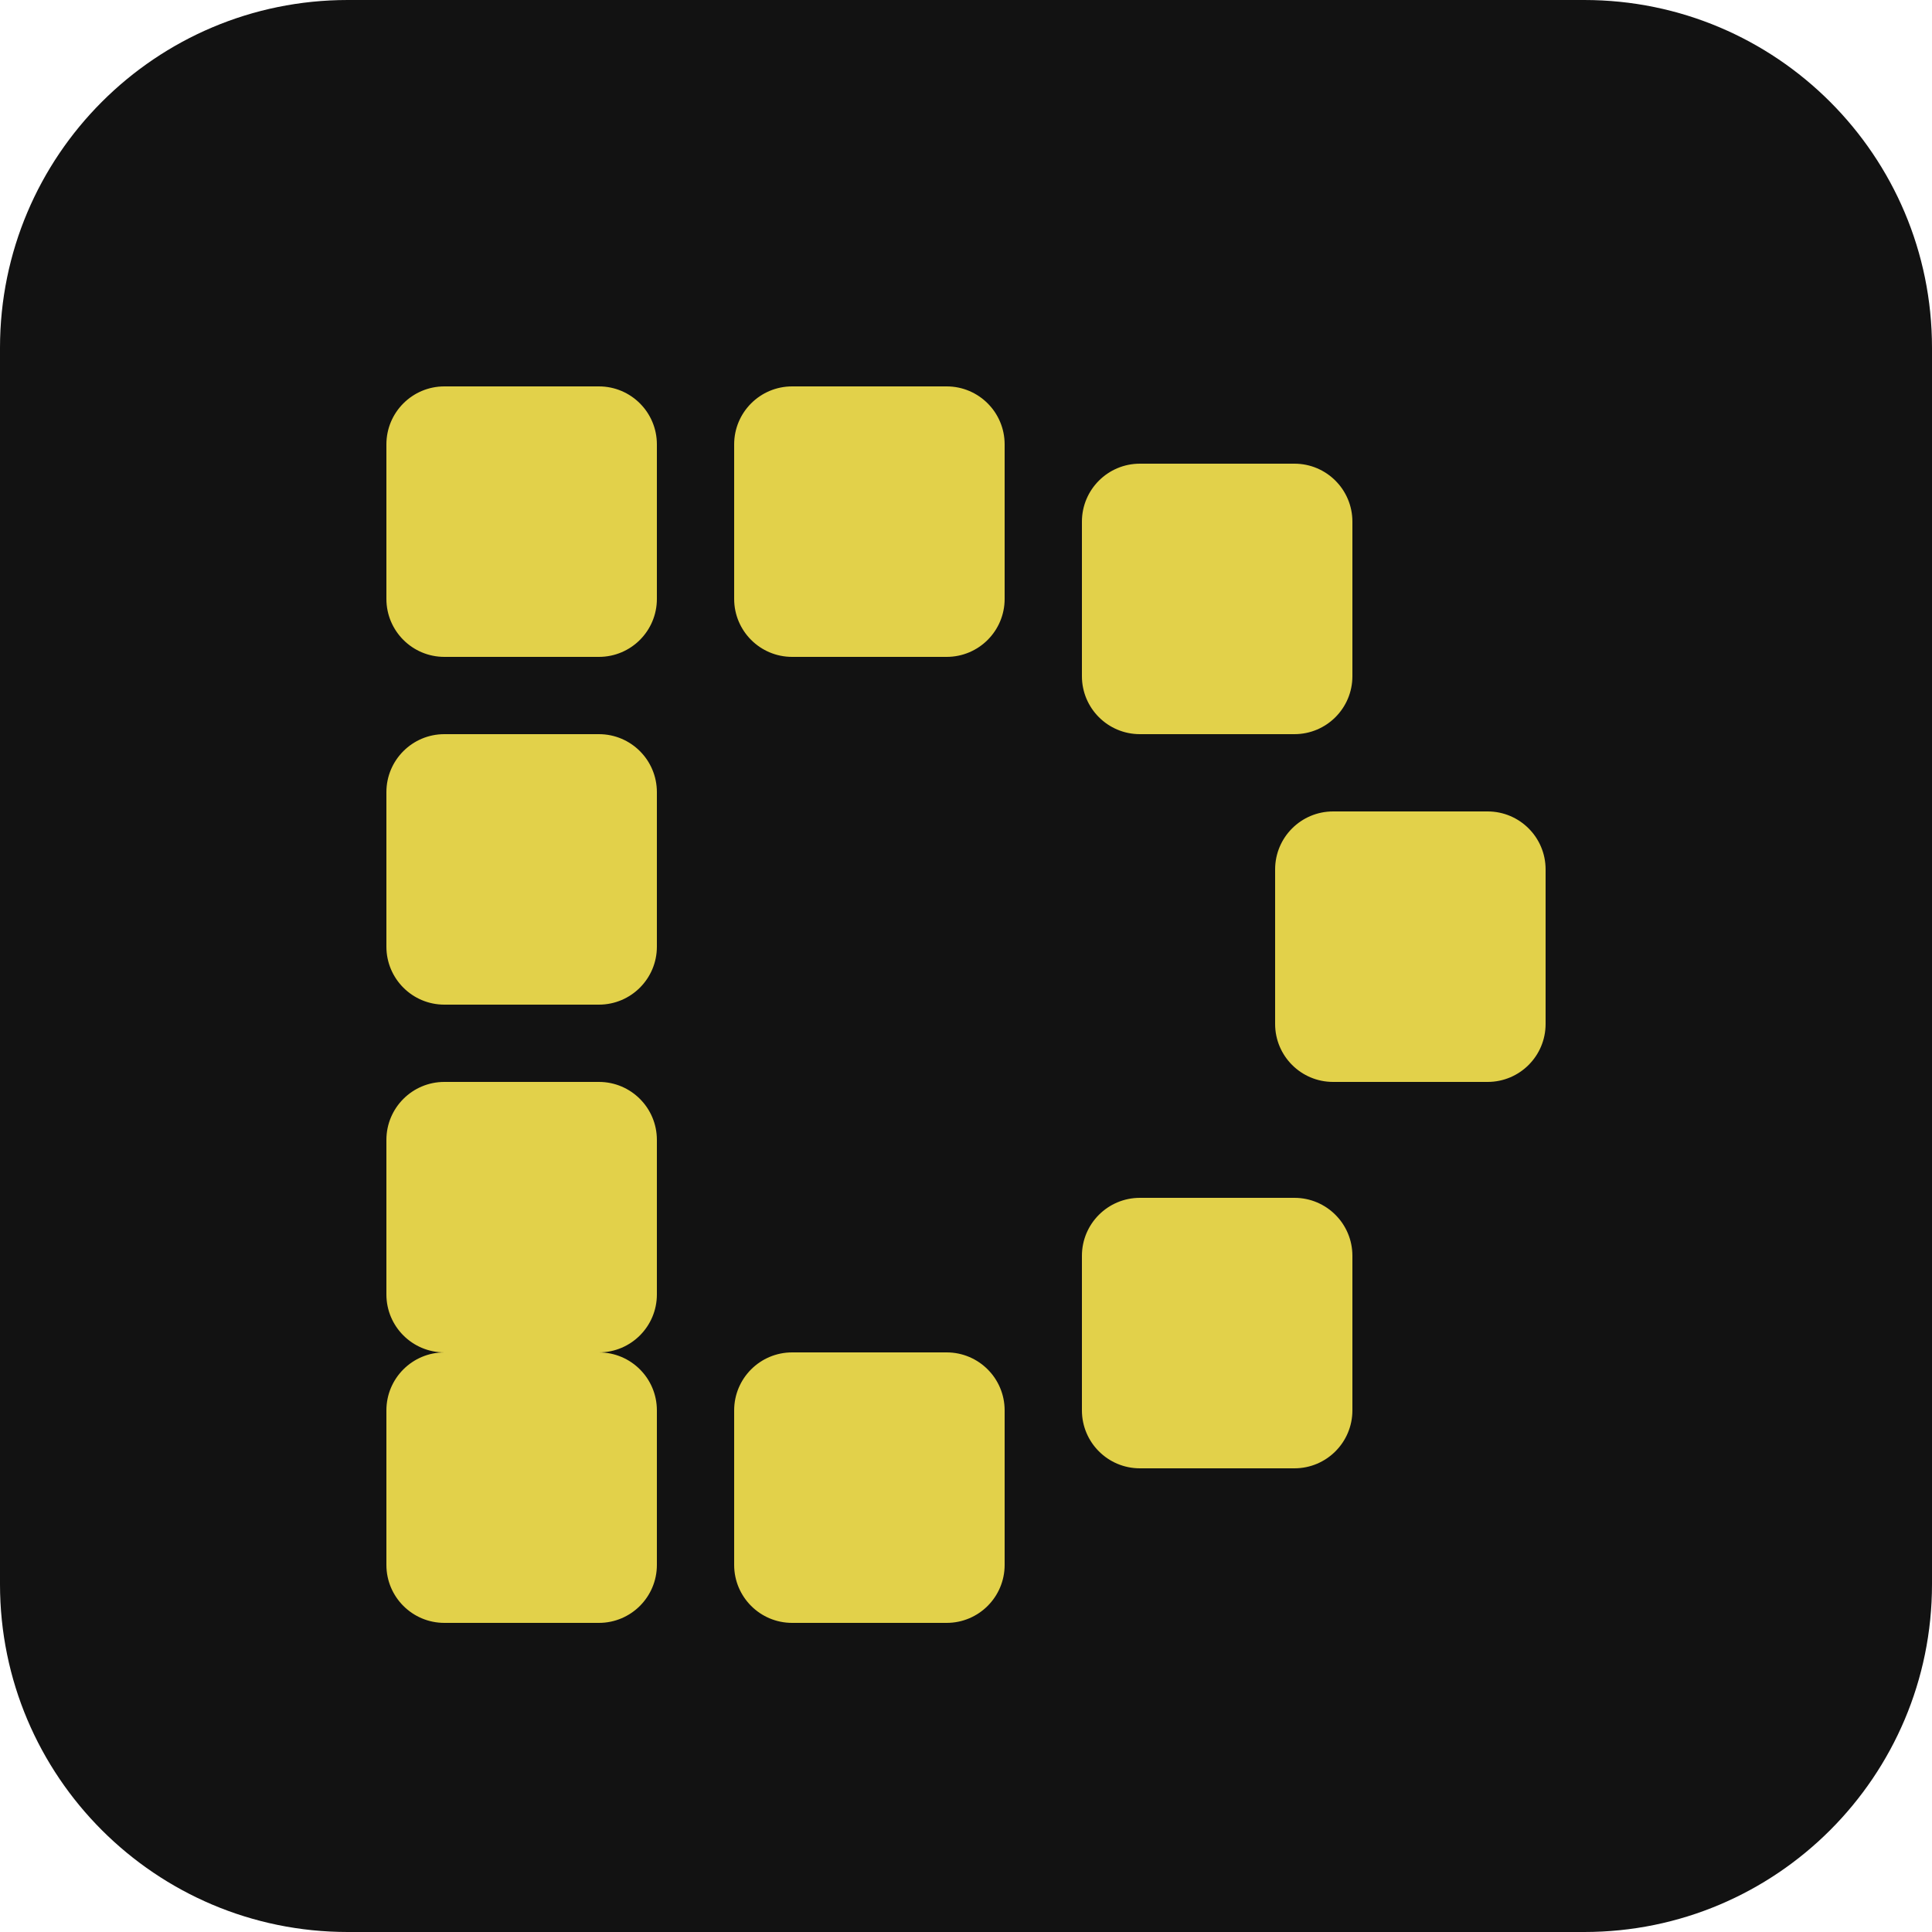
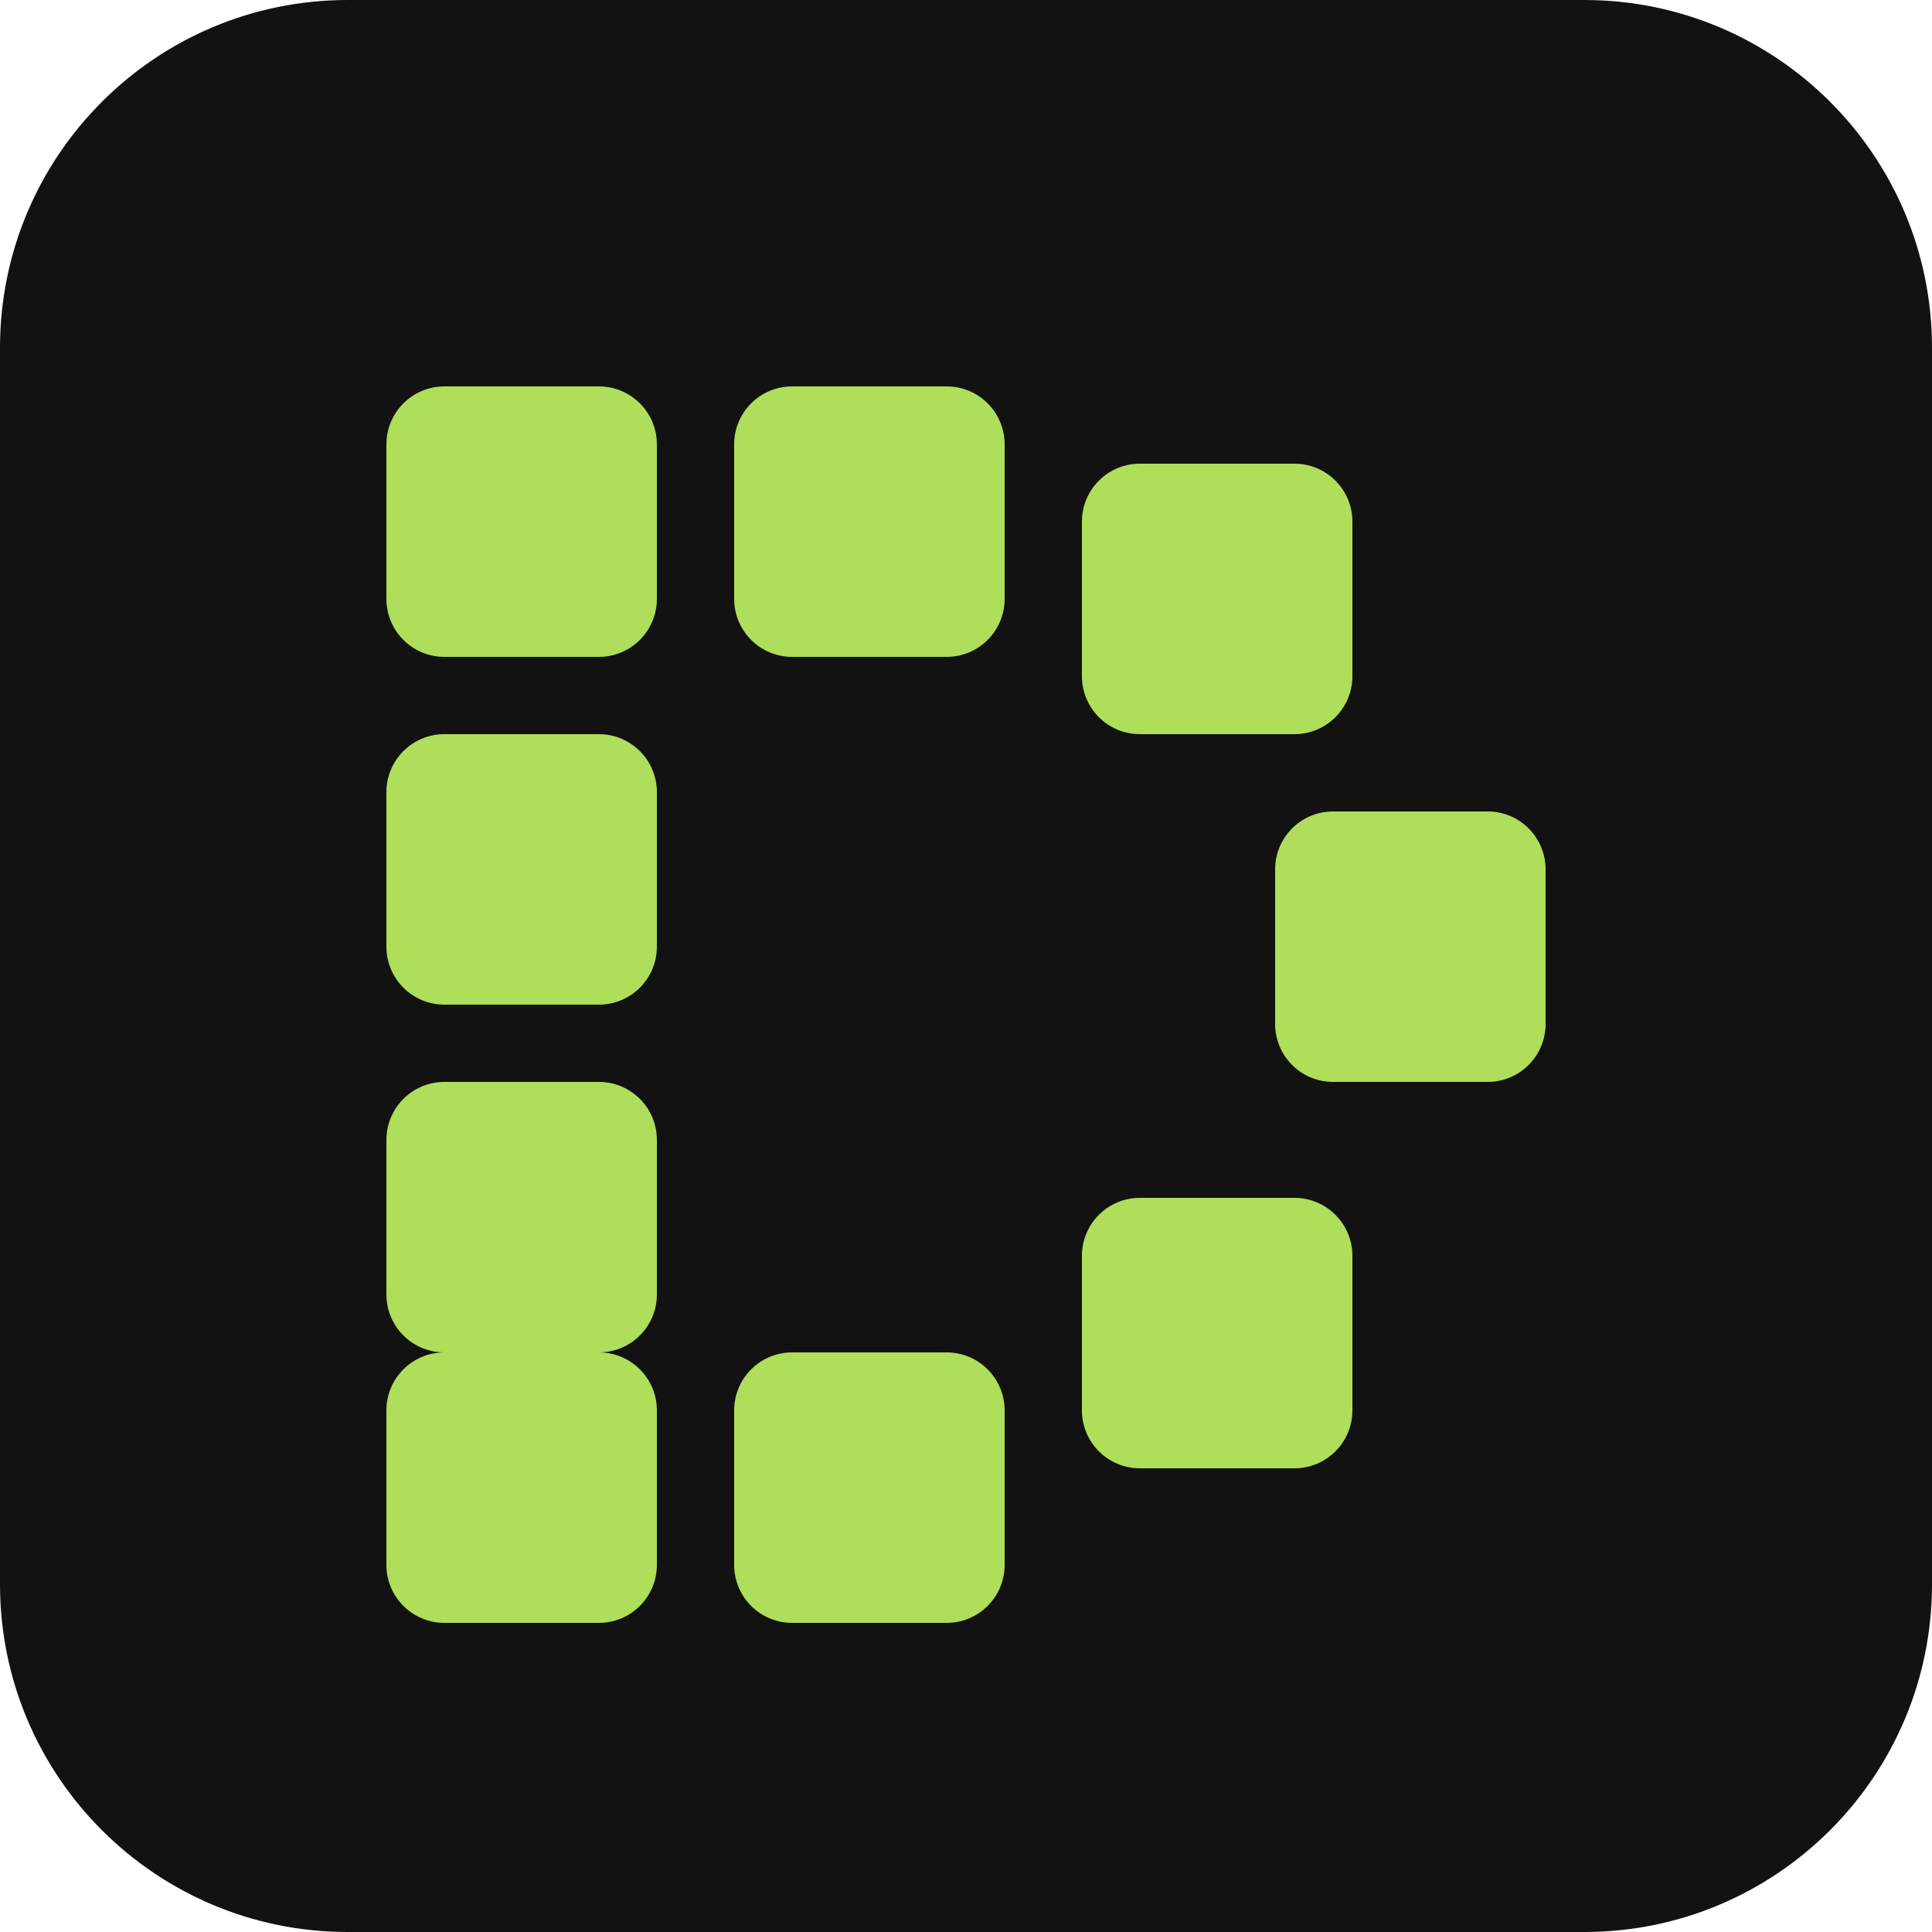
<svg xmlns="http://www.w3.org/2000/svg" viewBox="0 0 100 100">
  <rect width="100" height="100" rx="18" fill="#121212" />
-   <g fill="#e2d14a">
+   <g fill="#aede5a">
    <rect x="20" y="20" width="14" height="14" rx="3" />
    <rect x="38" y="20" width="14" height="14" rx="3" />
    <rect x="56" y="24" width="14" height="14" rx="3" />
    <rect x="20" y="38" width="14" height="14" rx="3" />
    <rect x="66" y="42" width="14" height="14" rx="3" />
    <rect x="20" y="56" width="14" height="14" rx="3" />
    <rect x="56" y="62" width="14" height="14" rx="3" />
    <rect x="20" y="70" width="14" height="14" rx="3" />
    <rect x="38" y="70" width="14" height="14" rx="3" />
  </g>
</svg>
